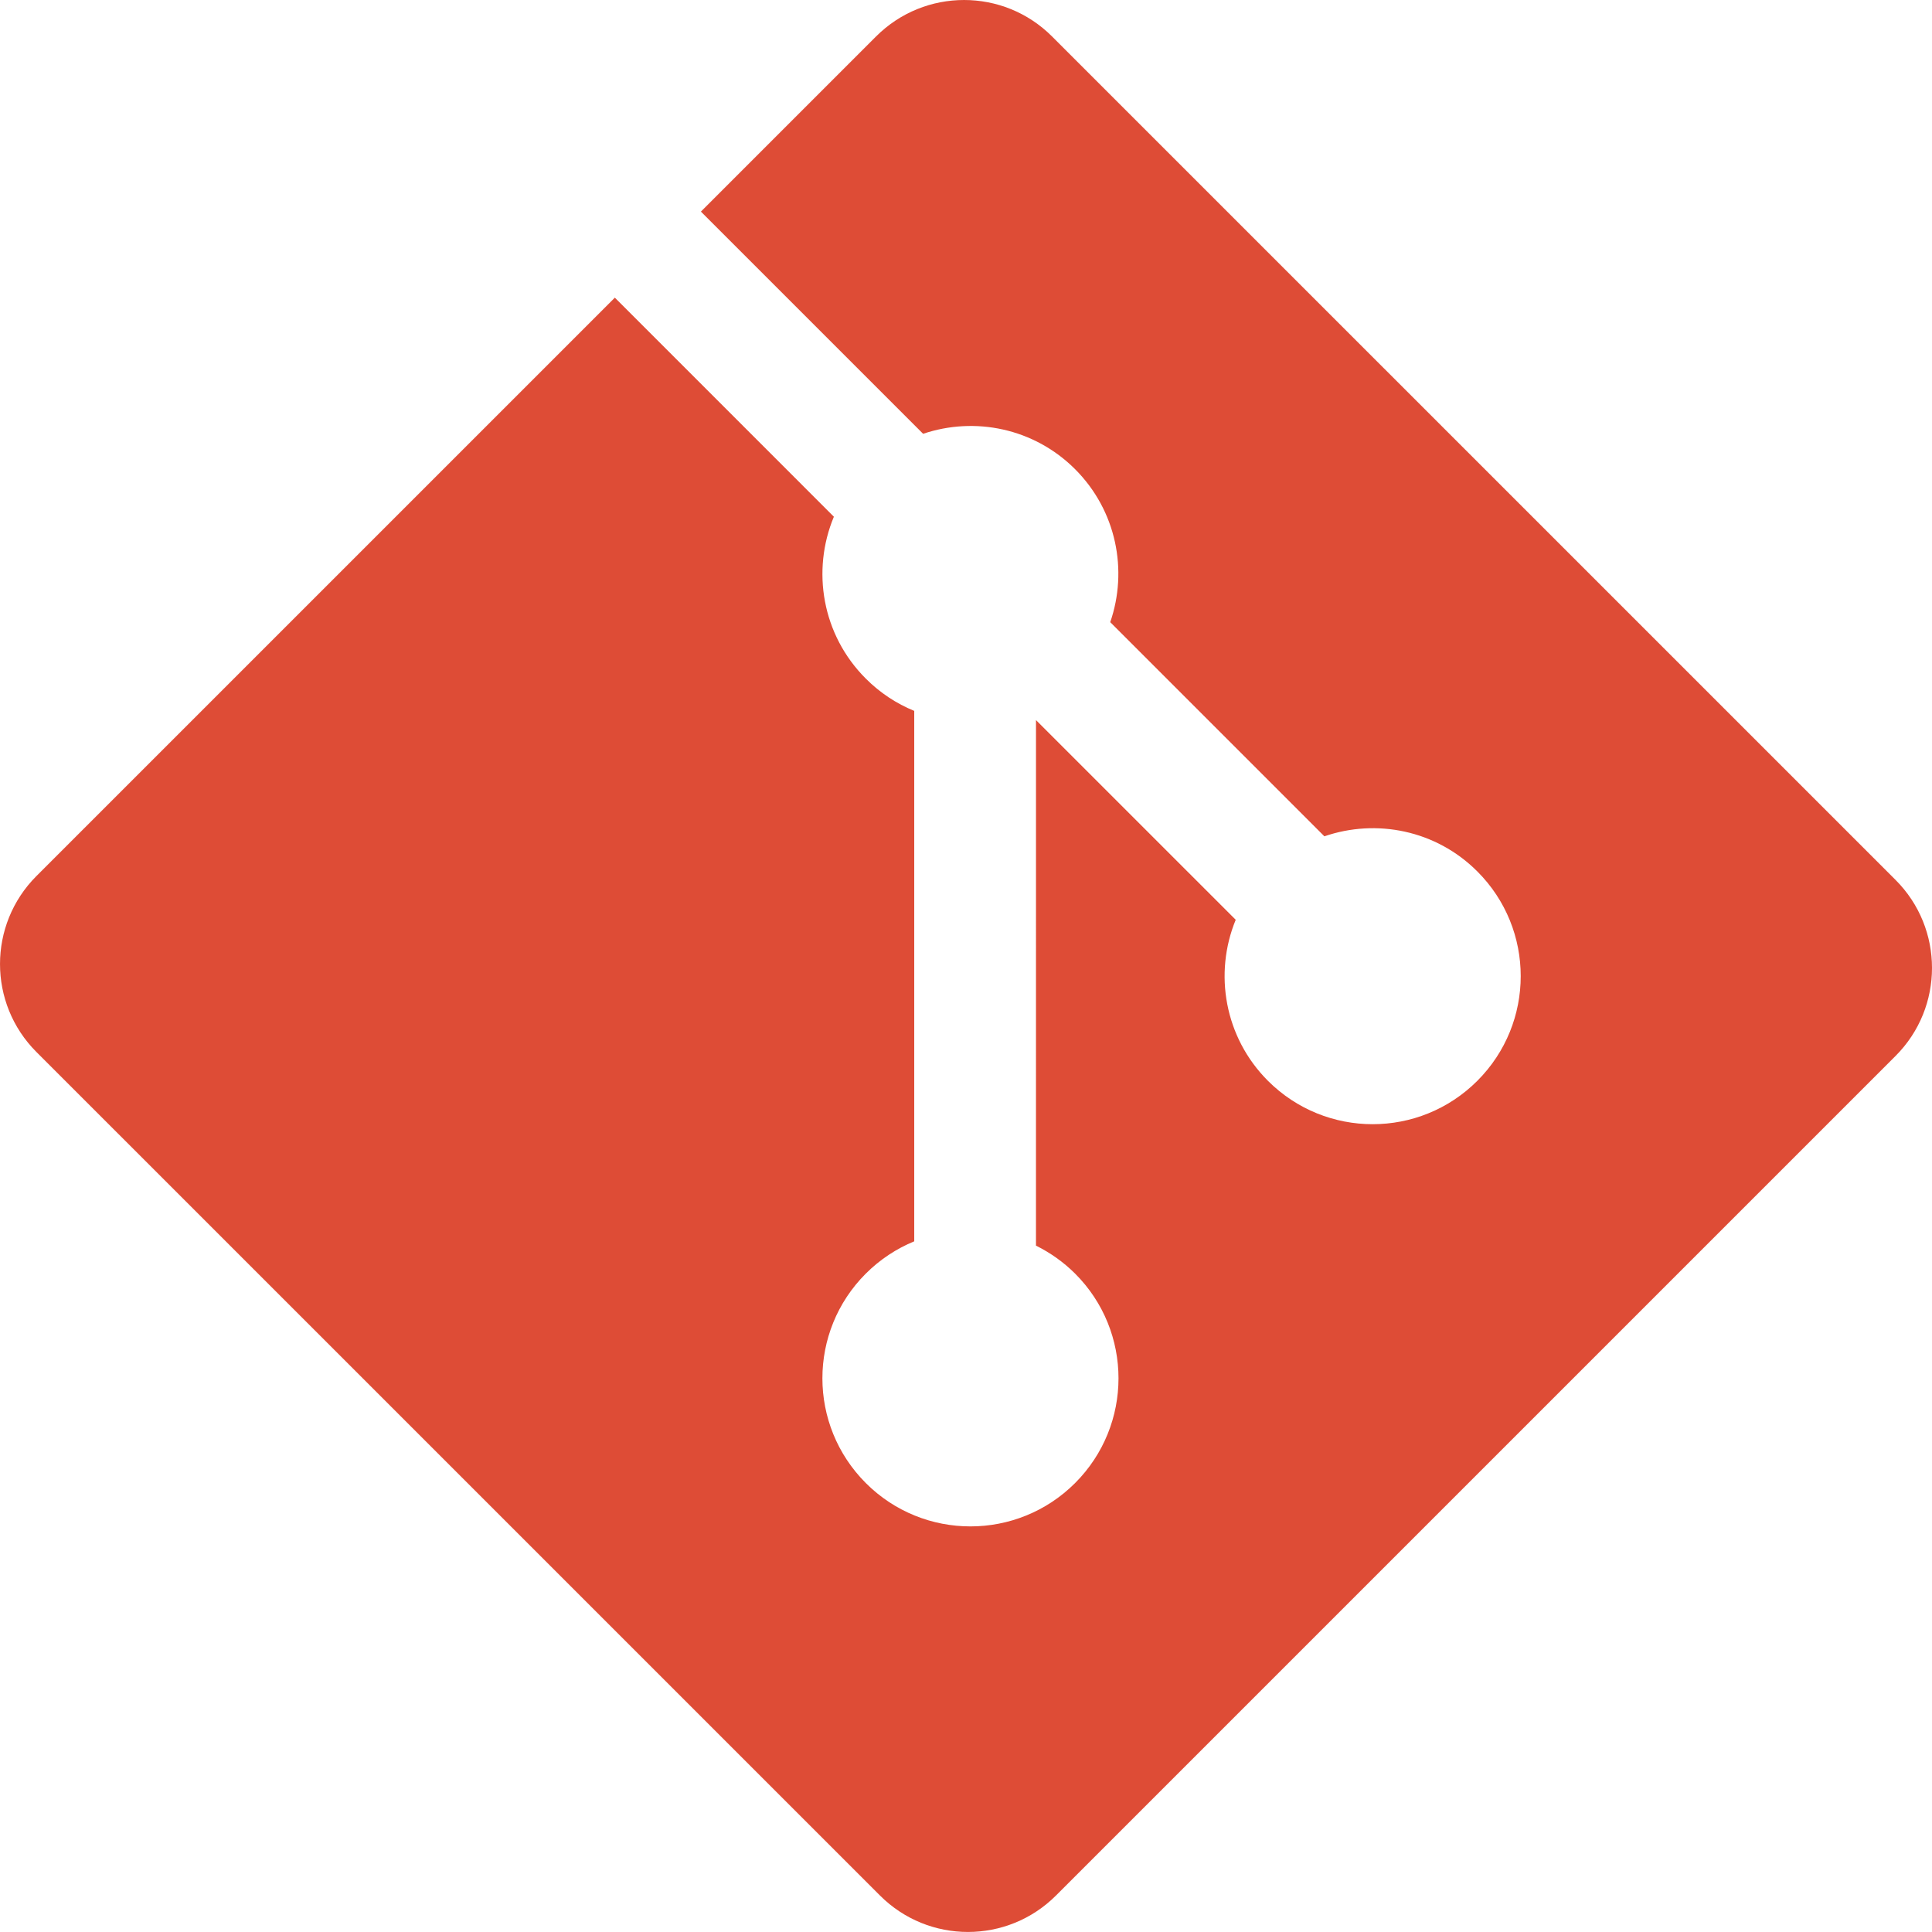
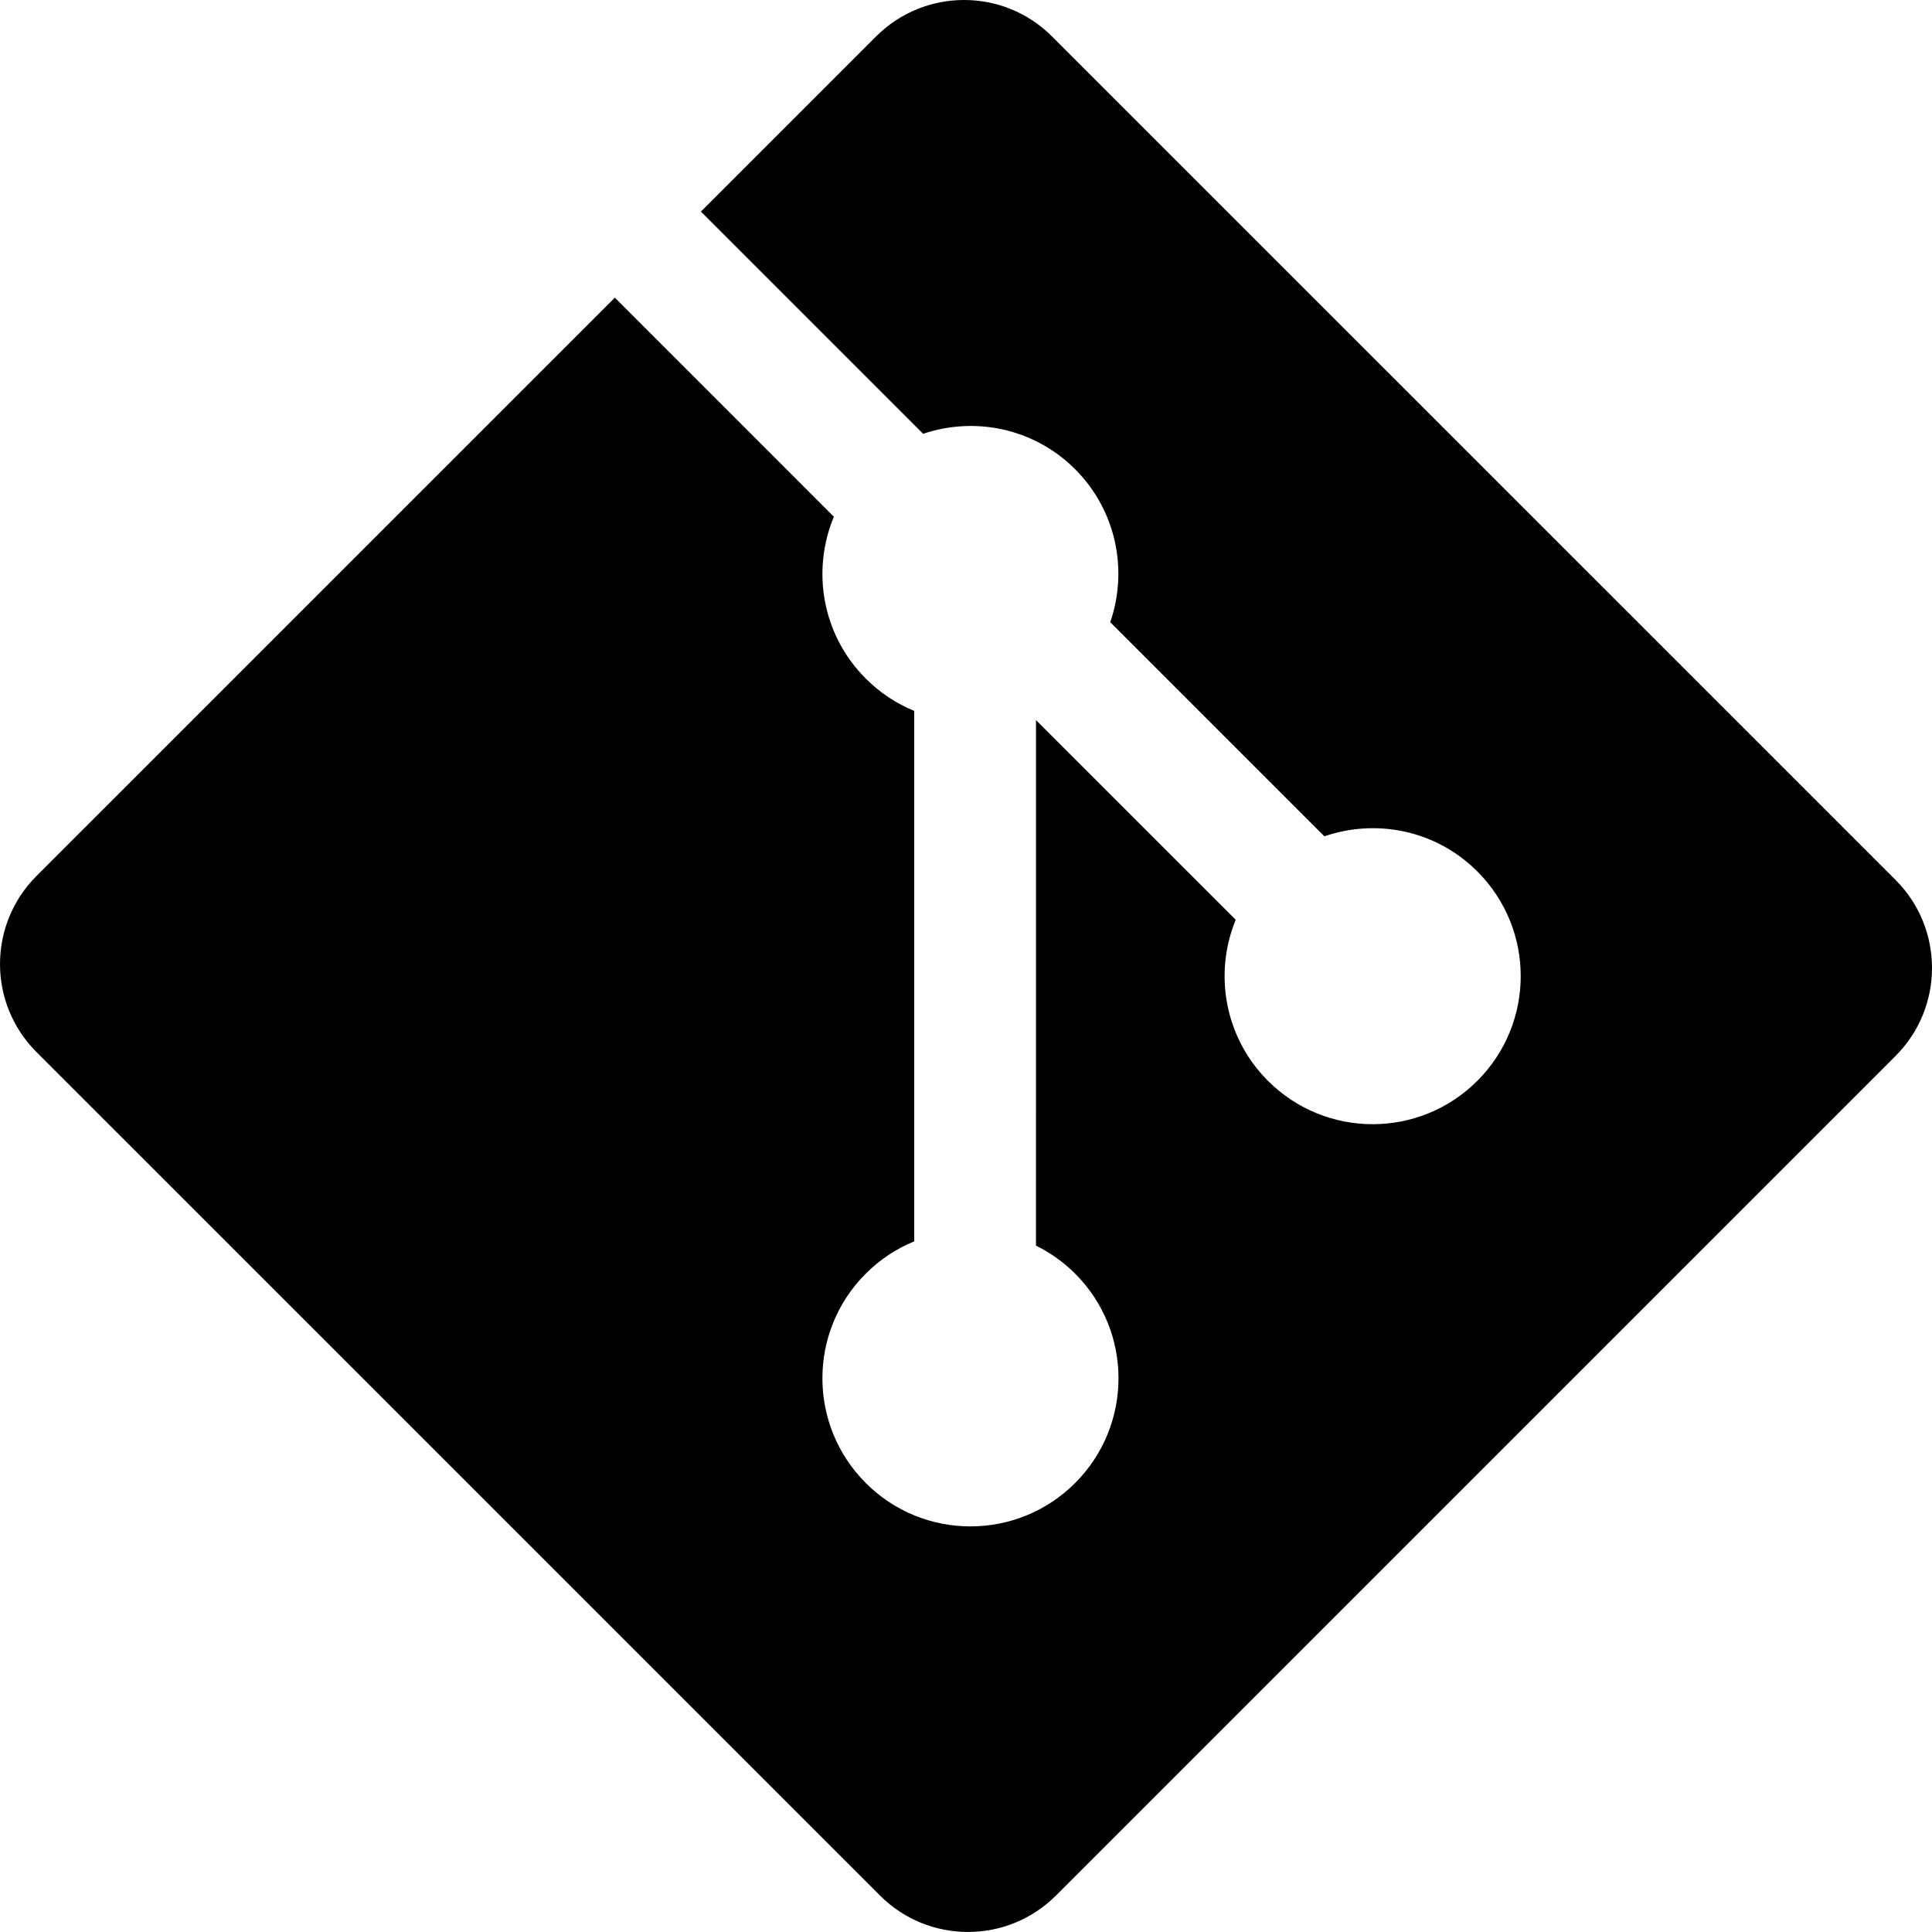
<svg xmlns="http://www.w3.org/2000/svg" width="800px" height="800px" viewBox="0 0 256 256" version="1.1" preserveAspectRatio="xMidYMid">
  <g>
-     <path d="M251.172,116.594 L139.399,4.828 C132.966,-1.609 122.526,-1.609 116.085,4.828 L92.875,28.038 L122.318,57.481 C129.16,55.169 137.006,56.72 142.46,62.174 C147.941,67.663 149.48,75.576 147.112,82.44 L175.487,110.816 C182.352,108.451 190.273,109.981 195.756,115.473 C203.419,123.133 203.419,135.548 195.756,143.213 C188.091,150.879 175.675,150.879 168.007,143.213 C162.243,137.444 160.819,128.978 163.738,121.877 L137.275,95.415 L137.272,165.052 C139.14,165.979 140.904,167.212 142.46,168.763 C150.123,176.423 150.123,188.838 142.46,196.509 C134.795,204.171 122.374,204.171 114.72,196.509 C107.057,188.838 107.057,176.423 114.72,168.763 C116.613,166.872 118.804,165.443 121.141,164.482 L121.141,94.196 C118.804,93.241 116.616,91.819 114.72,89.915 C108.914,84.117 107.518,75.598 110.493,68.469 L81.471,39.442 L4.831,116.077 C-1.609,122.52 -1.609,132.961 4.831,139.399 L116.605,251.167 C123.04,257.605 133.478,257.605 139.921,251.167 L251.172,139.918 C257.61,133.478 257.61,123.031 251.172,116.594" fill="#DE4C36">
+     <path d="M251.172,116.594 L139.399,4.828 C132.966,-1.609 122.526,-1.609 116.085,4.828 L92.875,28.038 L122.318,57.481 C129.16,55.169 137.006,56.72 142.46,62.174 C147.941,67.663 149.48,75.576 147.112,82.44 L175.487,110.816 C182.352,108.451 190.273,109.981 195.756,115.473 C203.419,123.133 203.419,135.548 195.756,143.213 C188.091,150.879 175.675,150.879 168.007,143.213 C162.243,137.444 160.819,128.978 163.738,121.877 L137.275,95.415 L137.272,165.052 C139.14,165.979 140.904,167.212 142.46,168.763 C150.123,176.423 150.123,188.838 142.46,196.509 C134.795,204.171 122.374,204.171 114.72,196.509 C107.057,188.838 107.057,176.423 114.72,168.763 C116.613,166.872 118.804,165.443 121.141,164.482 L121.141,94.196 C118.804,93.241 116.616,91.819 114.72,89.915 C108.914,84.117 107.518,75.598 110.493,68.469 L81.471,39.442 L4.831,116.077 C-1.609,122.52 -1.609,132.961 4.831,139.399 L116.605,251.167 C123.04,257.605 133.478,257.605 139.921,251.167 L251.172,139.918 C257.61,133.478 257.61,123.031 251.172,116.594" fill="">

</path>
  </g>
</svg>
